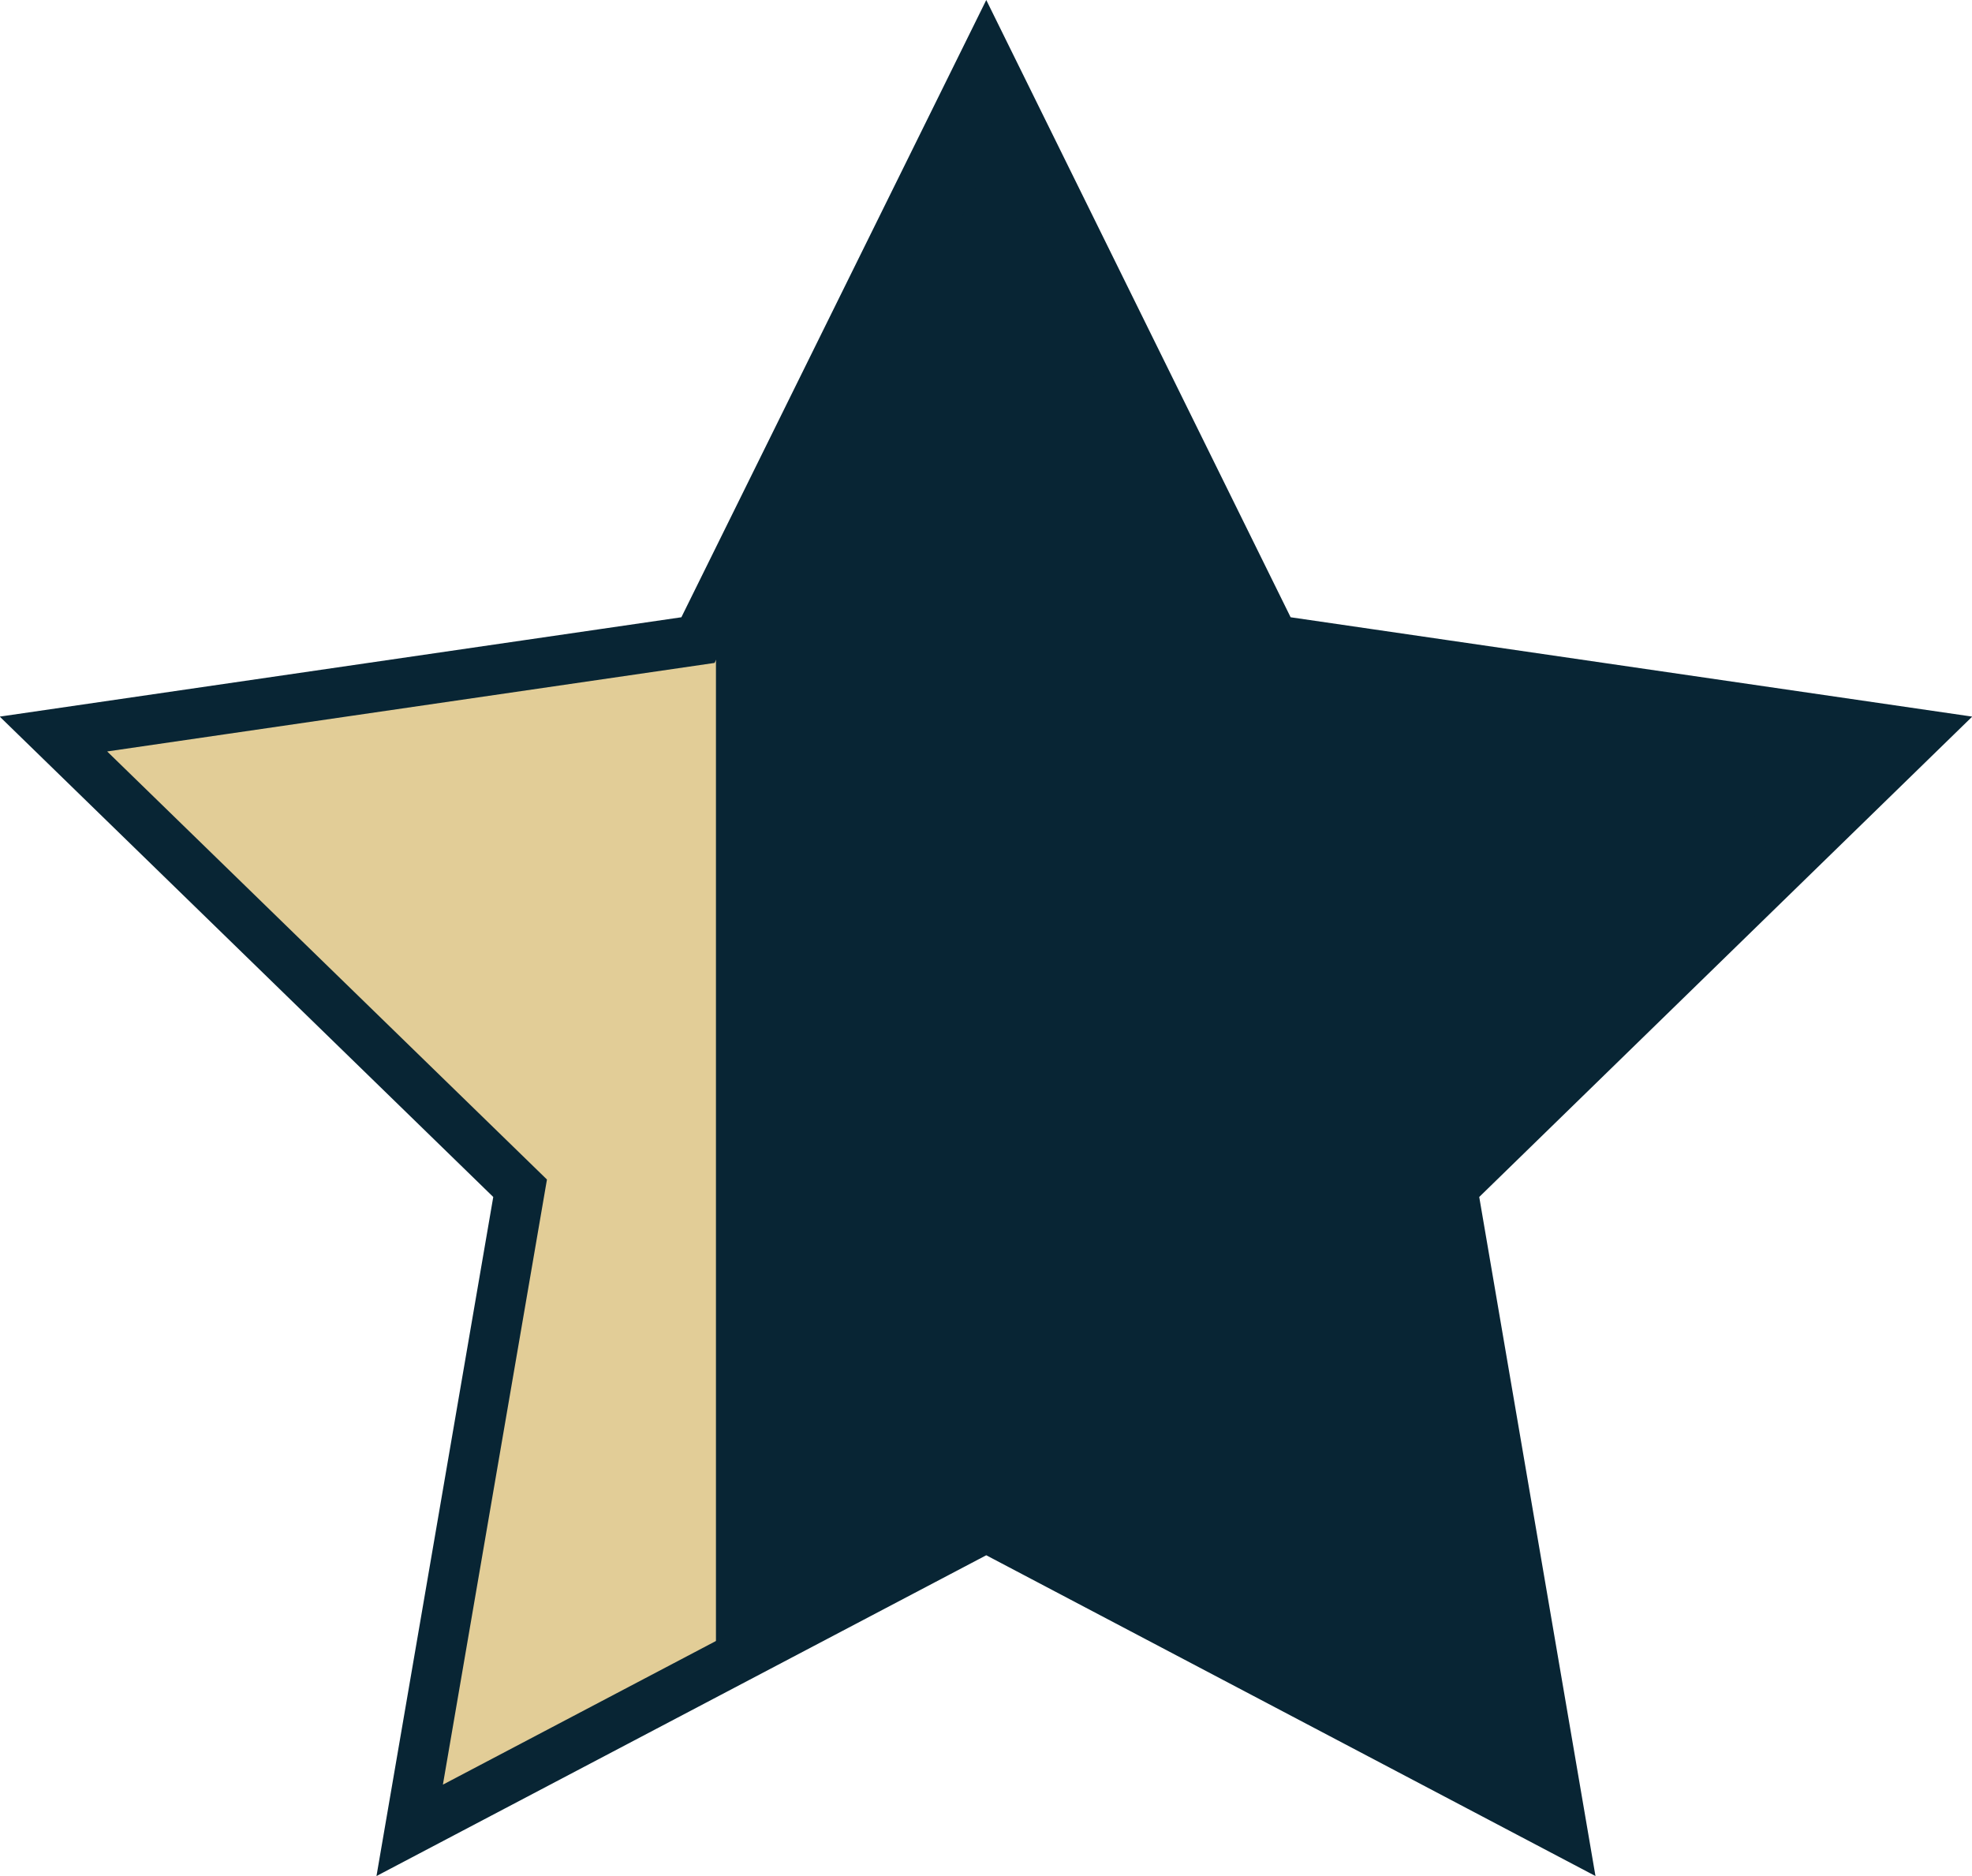
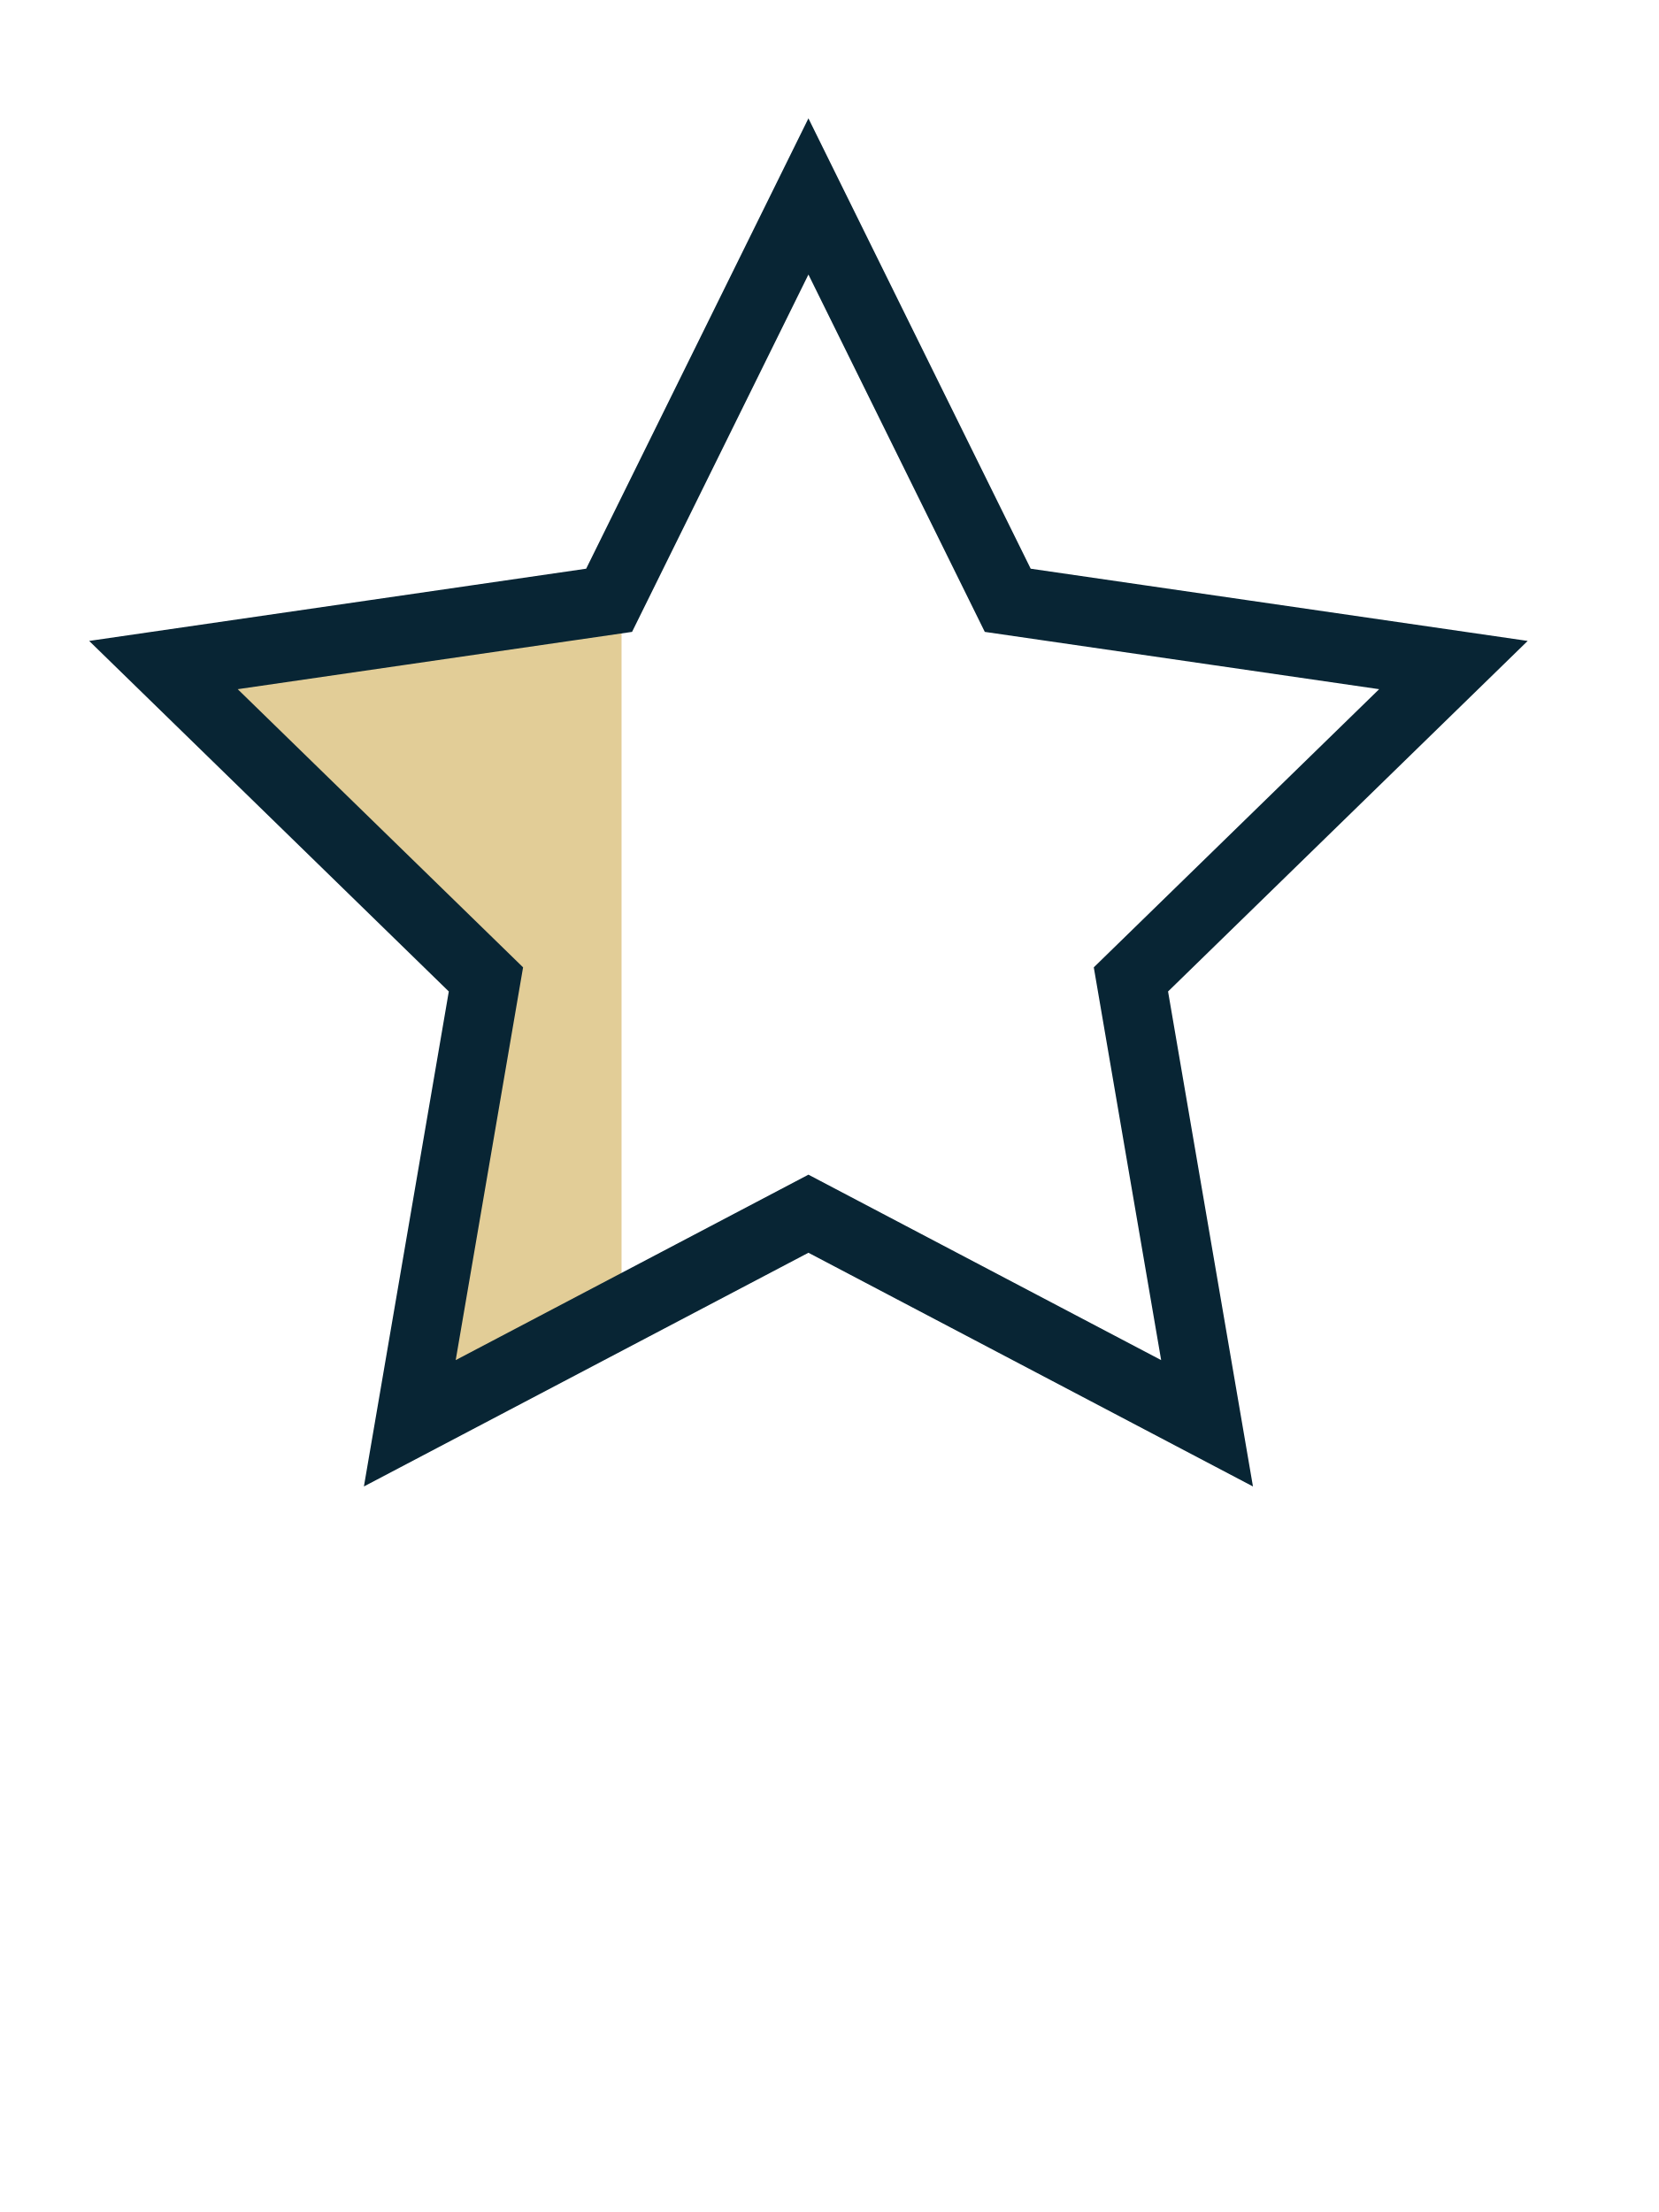
- <svg xmlns="http://www.w3.org/2000/svg" version="1.1" x="0px" y="0px" viewBox="0 0 394.7 375.4" style="enable-background:new 0 0 394.7 375.4;" xml:space="preserve">
-   <style type="text/css">
- 	.st0{fill:#082534;stroke:#082534;stroke-width:10;stroke-miterlimit:10;}
- 	.st1{fill:#E2CD97;stroke:#E2CD97;stroke-miterlimit:10;}
- 	.st2{display:none;}
- 	.st3{display:inline;fill:#E2CD97;stroke:#E2CD97;stroke-miterlimit:10;}
- 	.st4{fill:none;stroke:#082534;stroke-width:10;stroke-miterlimit:10;}
- </style>
-   <g id="blackfull">
-     <polygon class="st0" points="305.4,355.4 197.1,298.1 88.5,354.8 109.6,234.1 22.1,148.3 143.4,131 197.9,21.3 251.8,131.3    373.1,149.3 285.1,234.6  " />
+ <svg xmlns="http://www.w3.org/2000/svg" version="1.1" x="0px" y="0px" viewBox="0 0 480 640" style="enable-background:new 0 0 480 640;" xml:space="preserve">
+   <g id="blackfull" style="display:none;">
+     <polygon style="display:inline;fill:#082534;stroke:#082534;stroke-width:10;stroke-miterlimit:10;" points="341.974,400.929    233.683,343.6 125.064,400.307 146.124,279.6 58.627,193.821 179.934,176.549 234.476,66.828 288.389,176.86 409.595,194.828    321.607,280.103  " />
  </g>
  <g id="quarter_full">
-     <path class="st1" d="M142.8,329.5V130.8c0-0.6,0.1-1.1,0.2-1.5l-0.6,1.2l-123.6,18l89.5,87.2L87.1,358.8L142.8,329.5z" />
+     <path style="fill:#E2CD97;stroke:#E2CD97;stroke-miterlimit:10;" d="M179.333,375.031V176.333c0-0.557,0.079-1.063,0.216-1.524   l-0.588,1.192L55.333,193.965l89.458,87.2l-21.118,123.128L179.333,375.031z" />
  </g>
-   <g id="half_full" class="st2">
-     <polygon class="st3" points="197.4,300.8 197.4,16.9 142.5,128.1 17.4,146.2 107.9,234.5 86.5,359  " />
+   <g id="half_full" style="display:none;">
+     <polygon style="display:inline;fill:#E2CD97;stroke:#E2CD97;stroke-miterlimit:10;" points="233.904,346.309 233.904,62.408    179.021,173.613 53.951,191.786 144.453,280.004 123.088,404.568  " />
  </g>
-   <g id="three_quarter_full" class="st2">
-     <path class="st3" d="M252.1,130.1c0-0.4,0-0.8,0.1-1.2L197.8,18.6l-55.3,112l-123.6,18l89.4,87.2L87.2,358.8l110.5-58.1l54.3,28.6   V130.1z" />
+   <g id="three_quarter_full" style="display:none;">
+     <path style="display:inline;fill:#E2CD97;stroke:#E2CD97;stroke-miterlimit:10;" d="M288.667,175.667   c0-0.432,0.048-0.833,0.132-1.207L234.336,64.106l-55.273,111.996L55.468,194.061l89.434,87.177L123.79,404.333l110.546-58.118   l54.33,28.563V175.667z" />
  </g>
-   <g id="Layer_6" class="st2">
-     <polygon class="st3" points="197,17.6 252.7,130.3 377.1,148.4 287.1,236.2 308.3,360.1 197,301.6 85.7,360.1 107,236.2    16.9,148.4 141.4,130.3  " />
+   <g id="Layer_6" style="display:none;">
+     <polygon style="display:inline;fill:#E2CD97;stroke:#E2CD97;stroke-miterlimit:10;" points="233.57,63.104 289.219,175.861    413.654,193.942 323.612,281.712 344.868,405.644 233.57,347.131 122.272,405.644 143.528,281.712 53.486,193.942 177.921,175.861     " />
  </g>
  <g id="outline2">
-     <polygon class="st4" points="197.4,11.3 255,128.1 384,146.9 290.7,237.8 312.7,366.3 197.4,305.6 82,366.3 104.1,237.8    10.7,146.9 139.7,128.1  " />
+     <polygon style="fill:none;stroke:#082534;stroke-width:20;stroke-miterlimit:10;" points="233.904,56.837 291.571,173.683    420.518,192.421 327.211,283.373 349.238,411.799 233.904,351.164 118.57,411.799 140.597,283.373 47.289,192.421 176.237,173.683     " />
  </g>
</svg>
